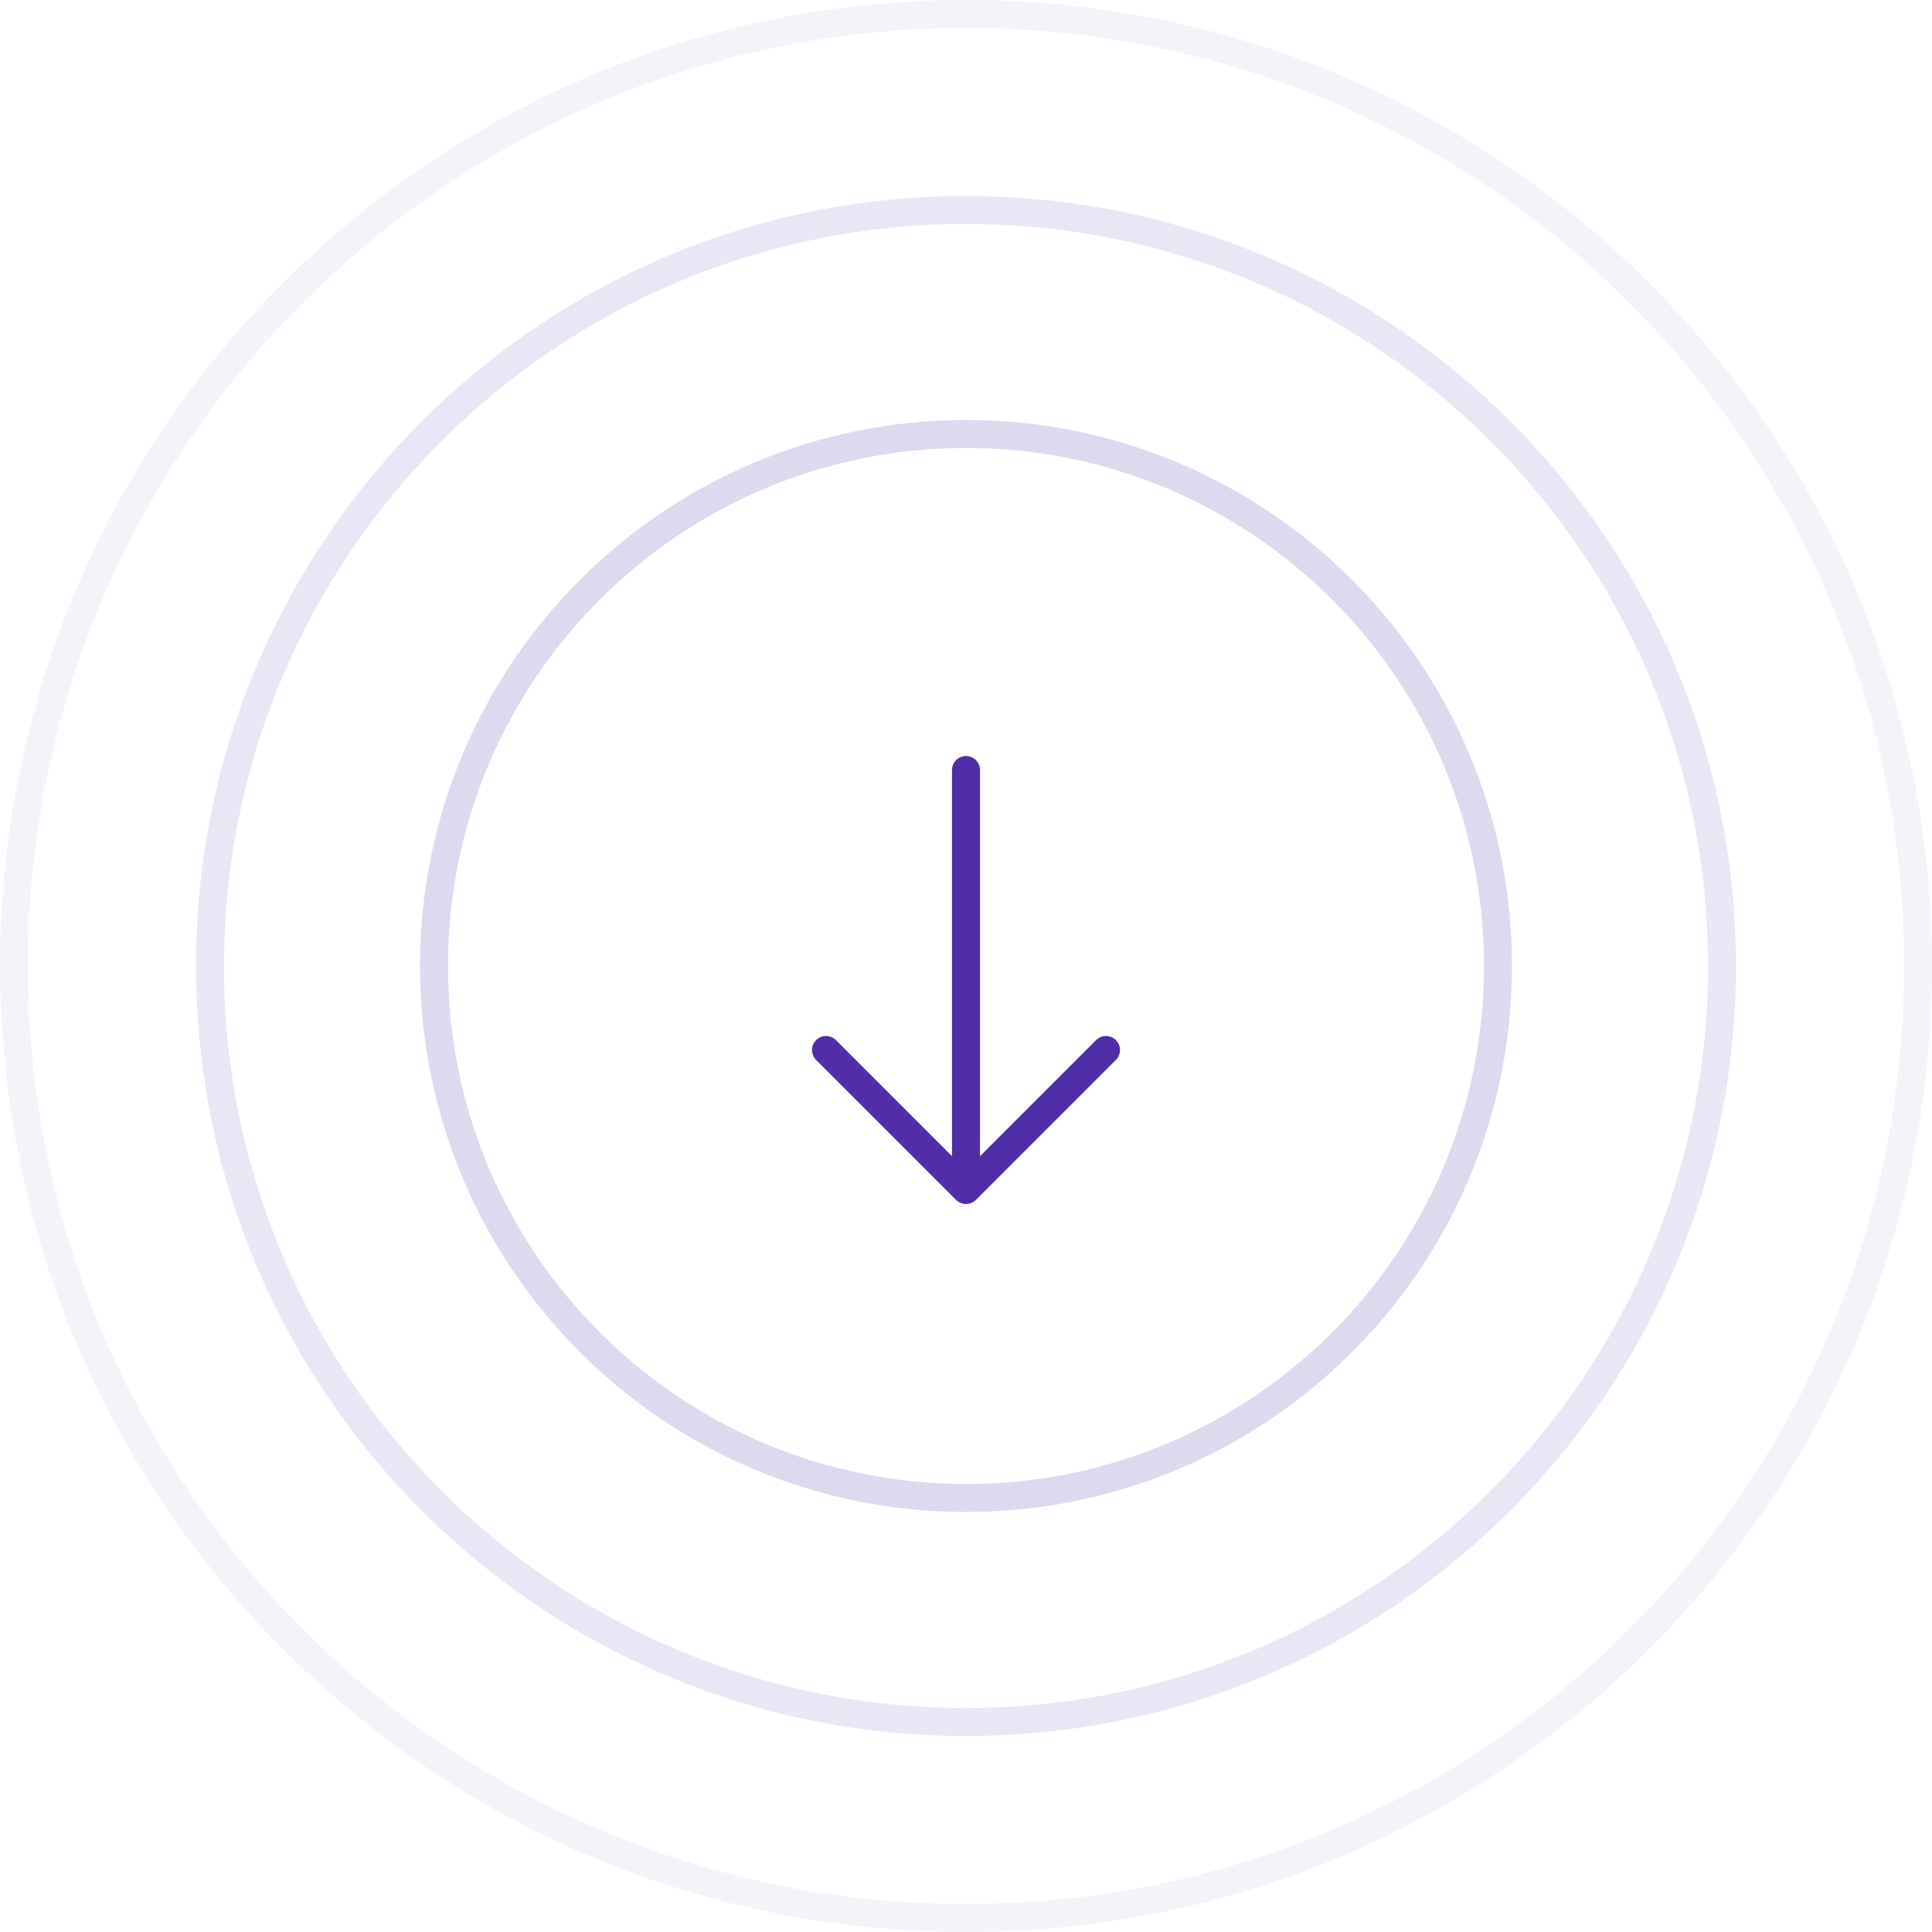
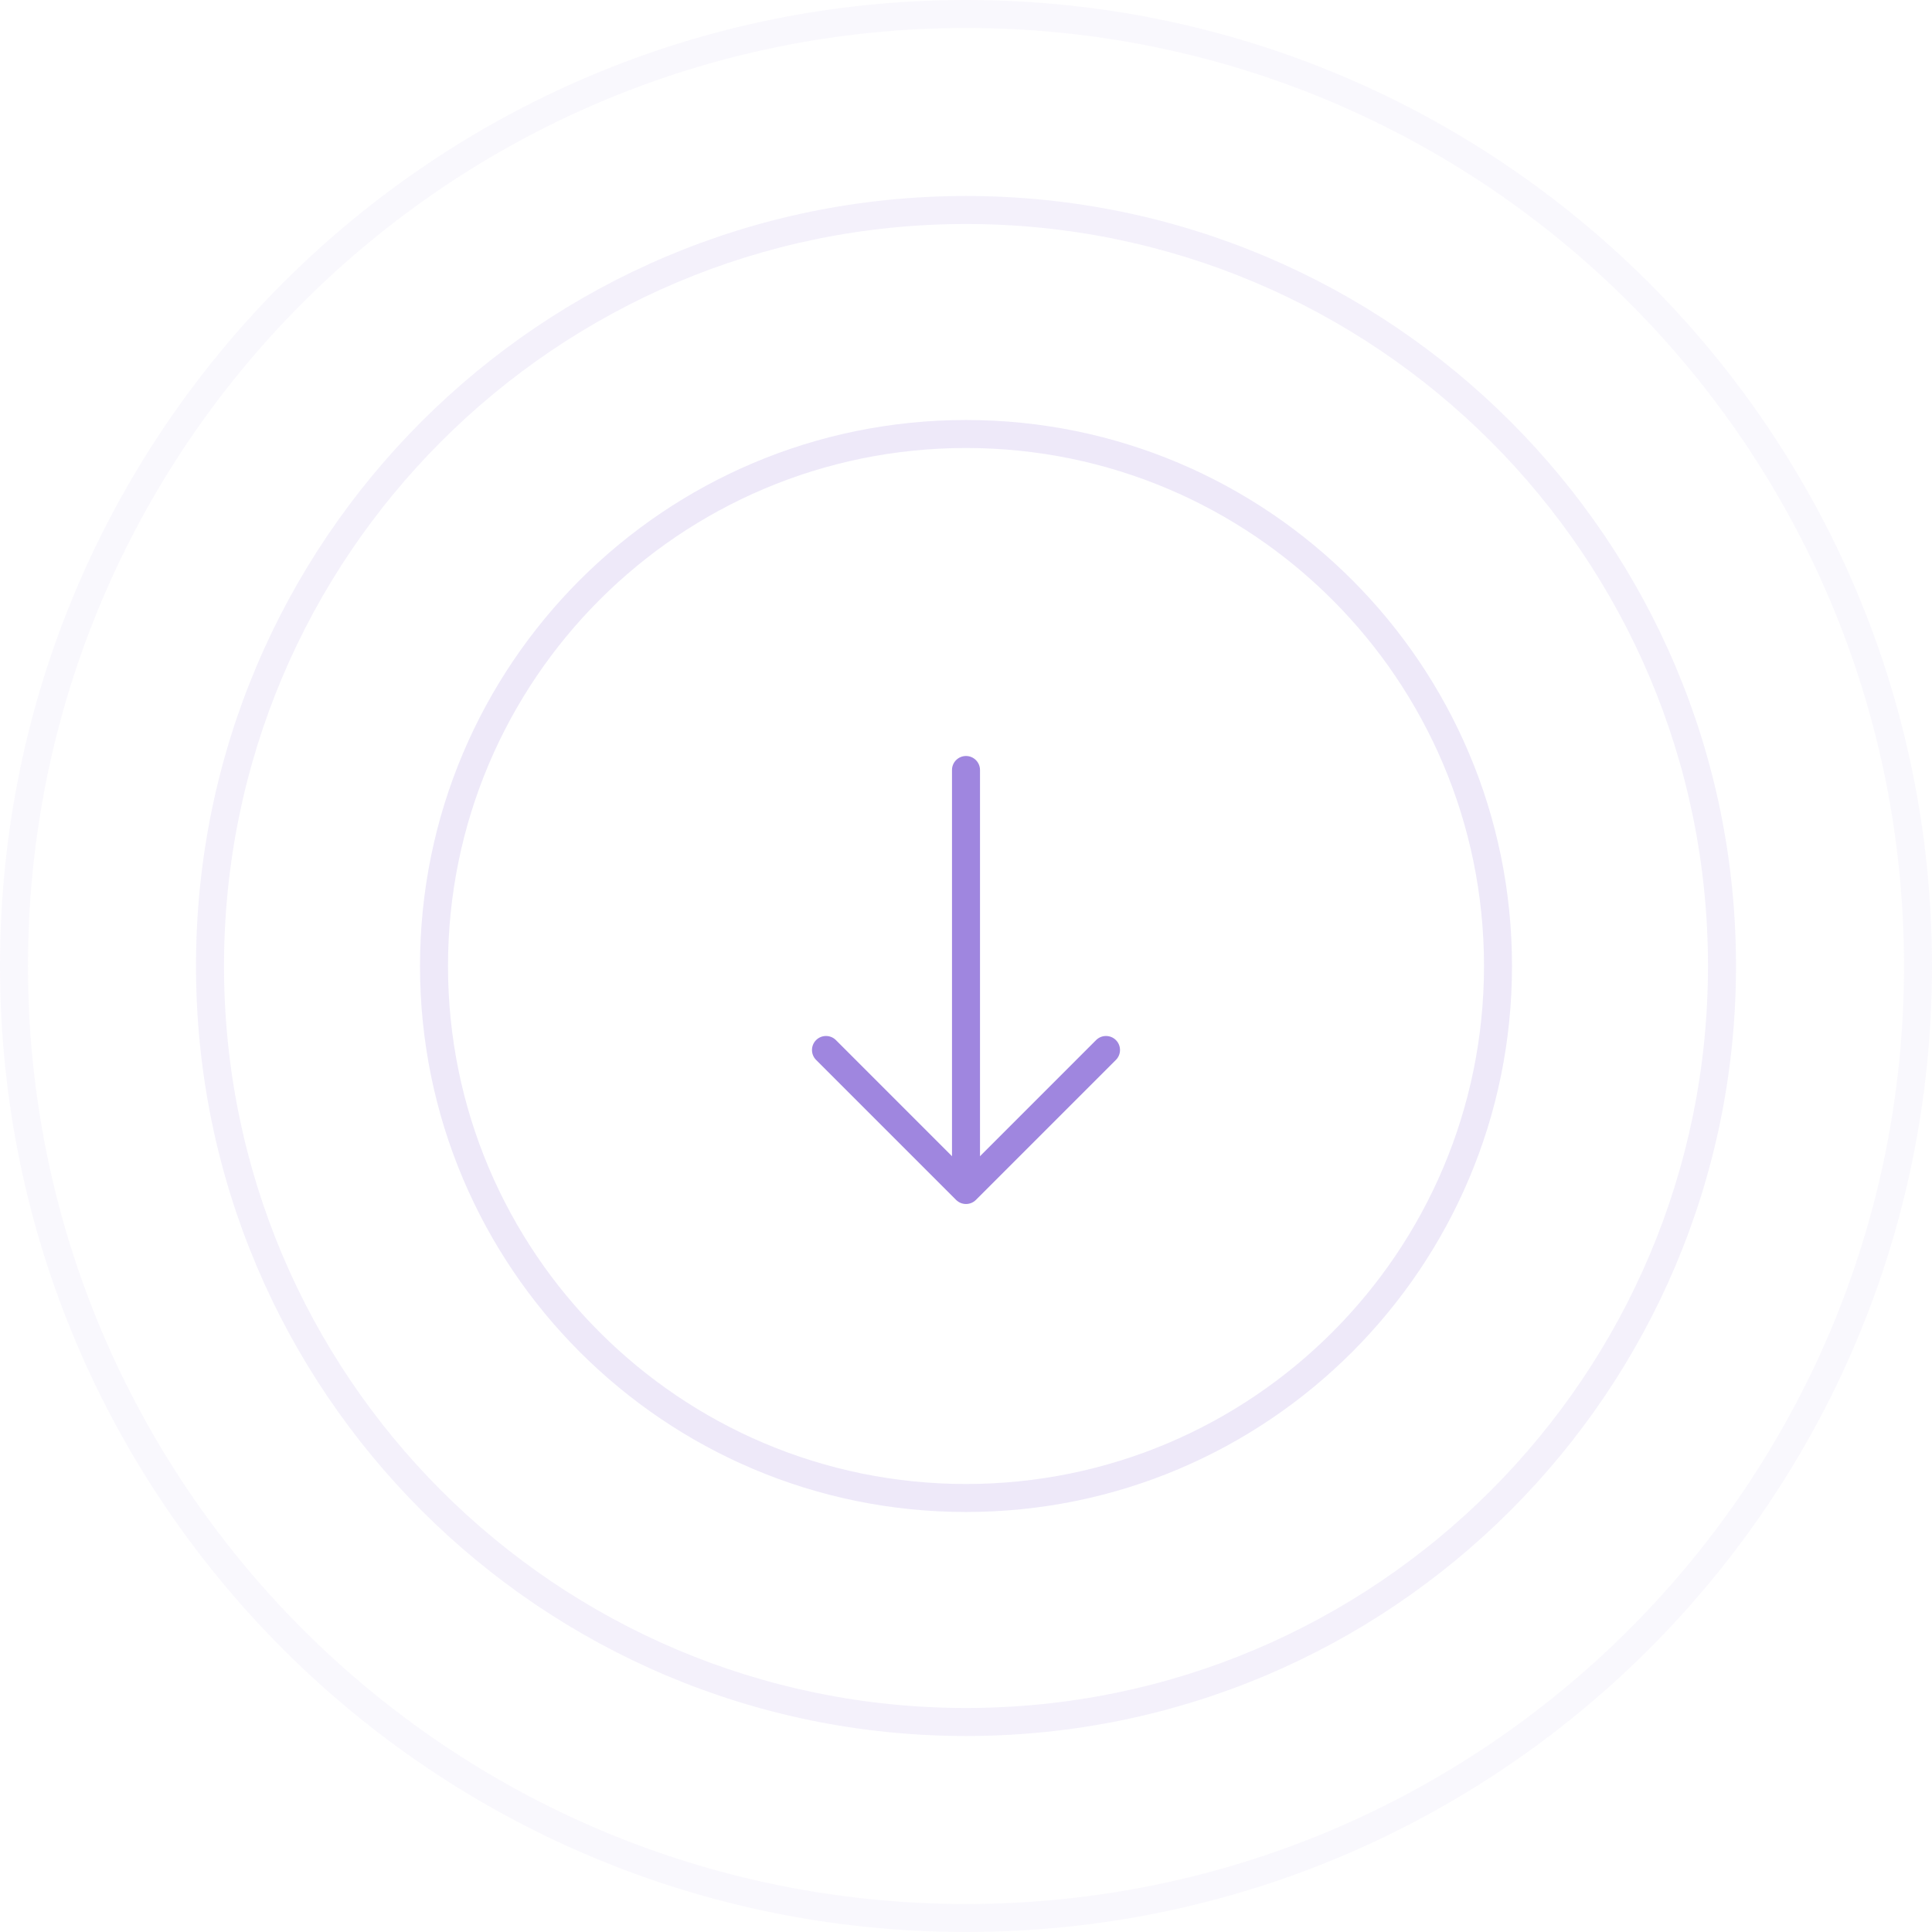
<svg xmlns="http://www.w3.org/2000/svg" width="69" height="69" viewBox="0 0 69 69" fill="none">
-   <path opacity="0.06" fill-rule="evenodd" clip-rule="evenodd" d="M34.5 68C53.002 68 68 53.002 68 34.5C68 15.998 53.002 1 34.5 1C15.998 1 1 15.998 1 34.5C1 53.002 15.998 68 34.5 68ZM34.5 69C53.554 69 69 53.554 69 34.5C69 15.446 53.554 0 34.5 0C15.446 0 0 15.446 0 34.5C0 53.554 15.446 69 34.5 69Z" fill="#4F2DA6" />
-   <path opacity="0.12" fill-rule="evenodd" clip-rule="evenodd" d="M34.5 61C49.136 61 61 49.136 61 34.5C61 19.864 49.136 8 34.5 8C19.864 8 8 19.864 8 34.5C8 49.136 19.864 61 34.5 61ZM34.5 62C49.688 62 62 49.688 62 34.5C62 19.312 49.688 7 34.5 7C19.312 7 7 19.312 7 34.5C7 49.688 19.312 62 34.5 62Z" fill="#4F2DA6" />
-   <path opacity="0.18" fill-rule="evenodd" clip-rule="evenodd" d="M34.5 53C44.717 53 53 44.717 53 34.5C53 24.283 44.717 16 34.5 16C24.283 16 16 24.283 16 34.5C16 44.717 24.283 53 34.5 53ZM34.5 54C45.27 54 54 45.27 54 34.5C54 23.73 45.27 15 34.5 15C23.73 15 15 23.73 15 34.5C15 45.27 23.73 54 34.5 54Z" fill="#4F2DA6" />
-   <path fill-rule="evenodd" clip-rule="evenodd" d="M34.5 27C34.776 27 35 27.224 35 27.5V41.5C35 41.776 34.776 42 34.5 42C34.224 42 34 41.776 34 41.5V27.5C34 27.224 34.224 27 34.5 27Z" fill="#4F2DA6" />
-   <path fill-rule="evenodd" clip-rule="evenodd" d="M29.146 37.146C29.342 36.951 29.658 36.951 29.854 37.146L34.5 41.793L39.146 37.146C39.342 36.951 39.658 36.951 39.854 37.146C40.049 37.342 40.049 37.658 39.854 37.854L34.854 42.854C34.658 43.049 34.342 43.049 34.146 42.854L29.146 37.854C28.951 37.658 28.951 37.342 29.146 37.146Z" fill="#4F2DA6" />
+   <path opacity="0.06" fill-rule="evenodd" clip-rule="evenodd" d="M34.5 68C53.002 68 68 53.002 68 34.5C68 15.998 53.002 1 34.5 1C15.998 1 1 15.998 1 34.5C1 53.002 15.998 68 34.5 68ZM34.5 69C53.554 69 69 53.554 69 34.5C69 15.446 53.554 0 34.5 0C15.446 0 0 15.446 0 34.5C0 53.554 15.446 69 34.5 69Z" fill="#9F86DF" />
+   <path opacity="0.12" fill-rule="evenodd" clip-rule="evenodd" d="M34.5 61C49.136 61 61 49.136 61 34.5C61 19.864 49.136 8 34.5 8C19.864 8 8 19.864 8 34.5C8 49.136 19.864 61 34.5 61ZM34.5 62C49.688 62 62 49.688 62 34.5C62 19.312 49.688 7 34.5 7C19.312 7 7 19.312 7 34.5C7 49.688 19.312 62 34.5 62Z" fill="#9F86DF" />
+   <path opacity="0.18" fill-rule="evenodd" clip-rule="evenodd" d="M34.5 53C44.717 53 53 44.717 53 34.5C53 24.283 44.717 16 34.5 16C24.283 16 16 24.283 16 34.5C16 44.717 24.283 53 34.5 53ZM34.5 54C45.27 54 54 45.27 54 34.5C54 23.73 45.27 15 34.5 15C23.73 15 15 23.73 15 34.5C15 45.27 23.73 54 34.5 54Z" fill="#9F86DF" />
+   <path fill-rule="evenodd" clip-rule="evenodd" d="M34.5 27C34.776 27 35 27.224 35 27.5V41.5C35 41.776 34.776 42 34.5 42C34.224 42 34 41.776 34 41.5V27.5C34 27.224 34.224 27 34.5 27Z" fill="#9F86DF" />
+   <path fill-rule="evenodd" clip-rule="evenodd" d="M29.146 37.146C29.342 36.951 29.658 36.951 29.854 37.146L34.5 41.793L39.146 37.146C39.342 36.951 39.658 36.951 39.854 37.146C40.049 37.342 40.049 37.658 39.854 37.854L34.854 42.854C34.658 43.049 34.342 43.049 34.146 42.854L29.146 37.854C28.951 37.658 28.951 37.342 29.146 37.146Z" fill="#9F86DF" />
</svg>
